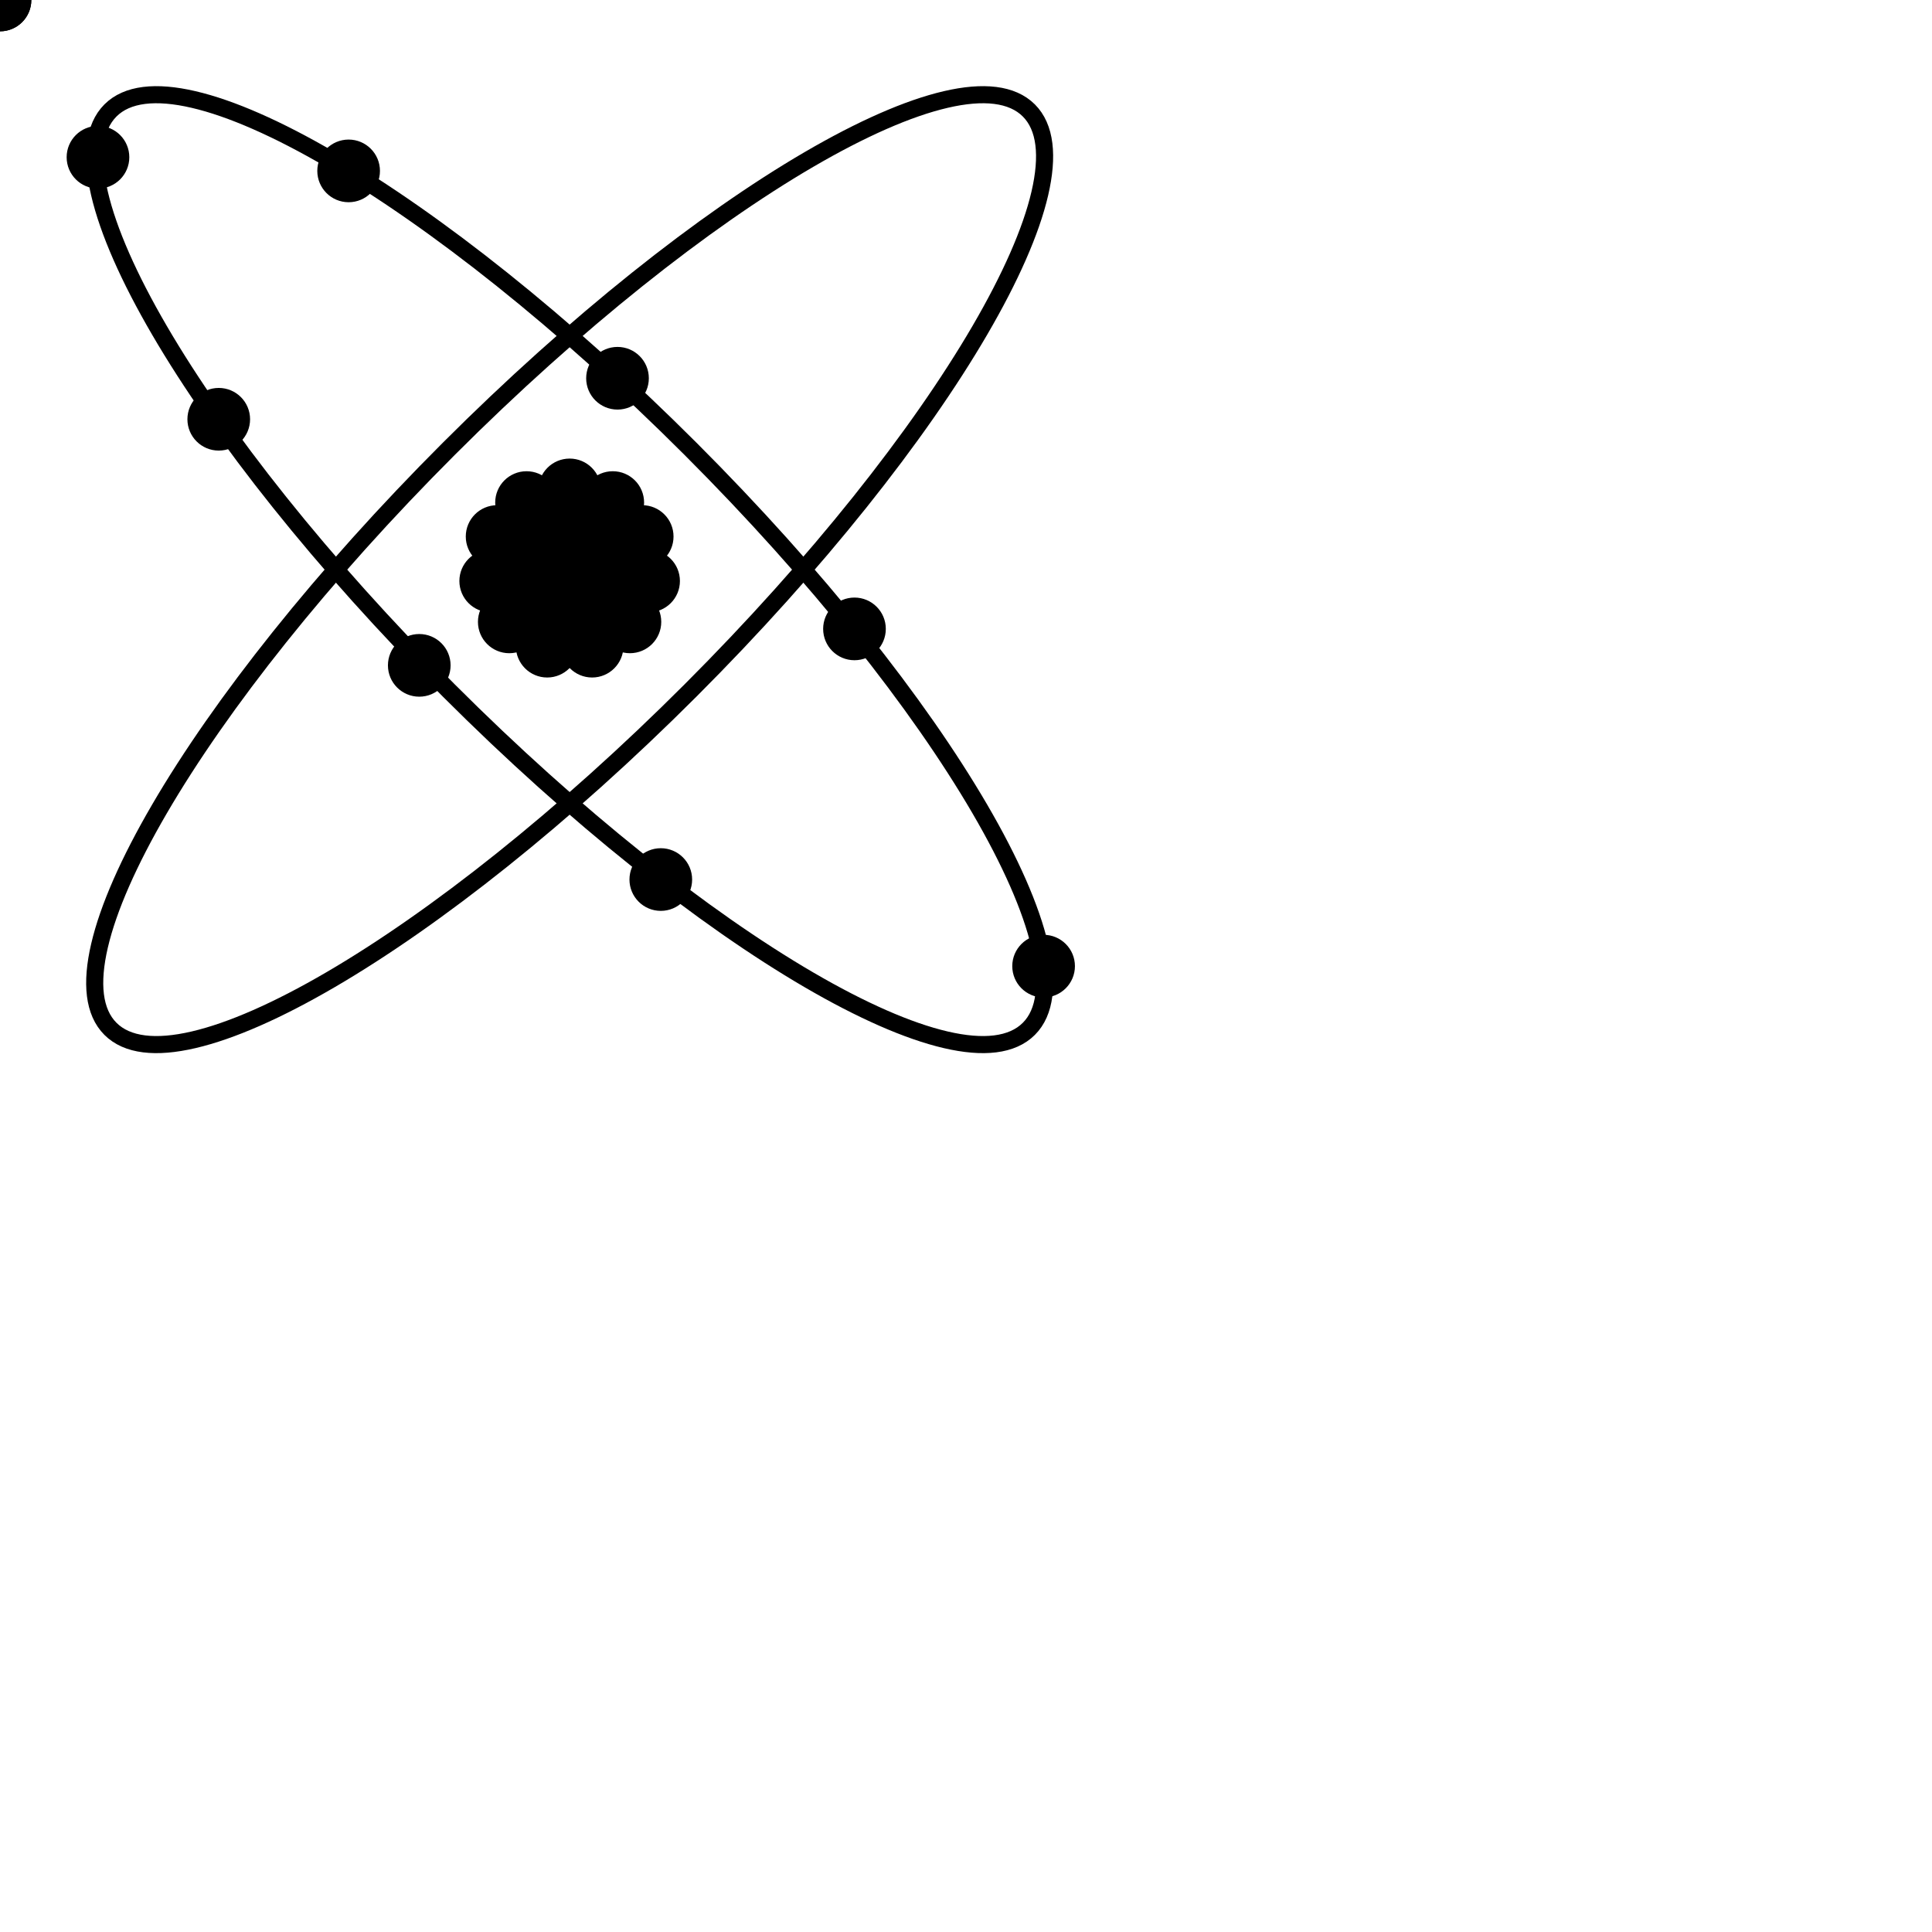
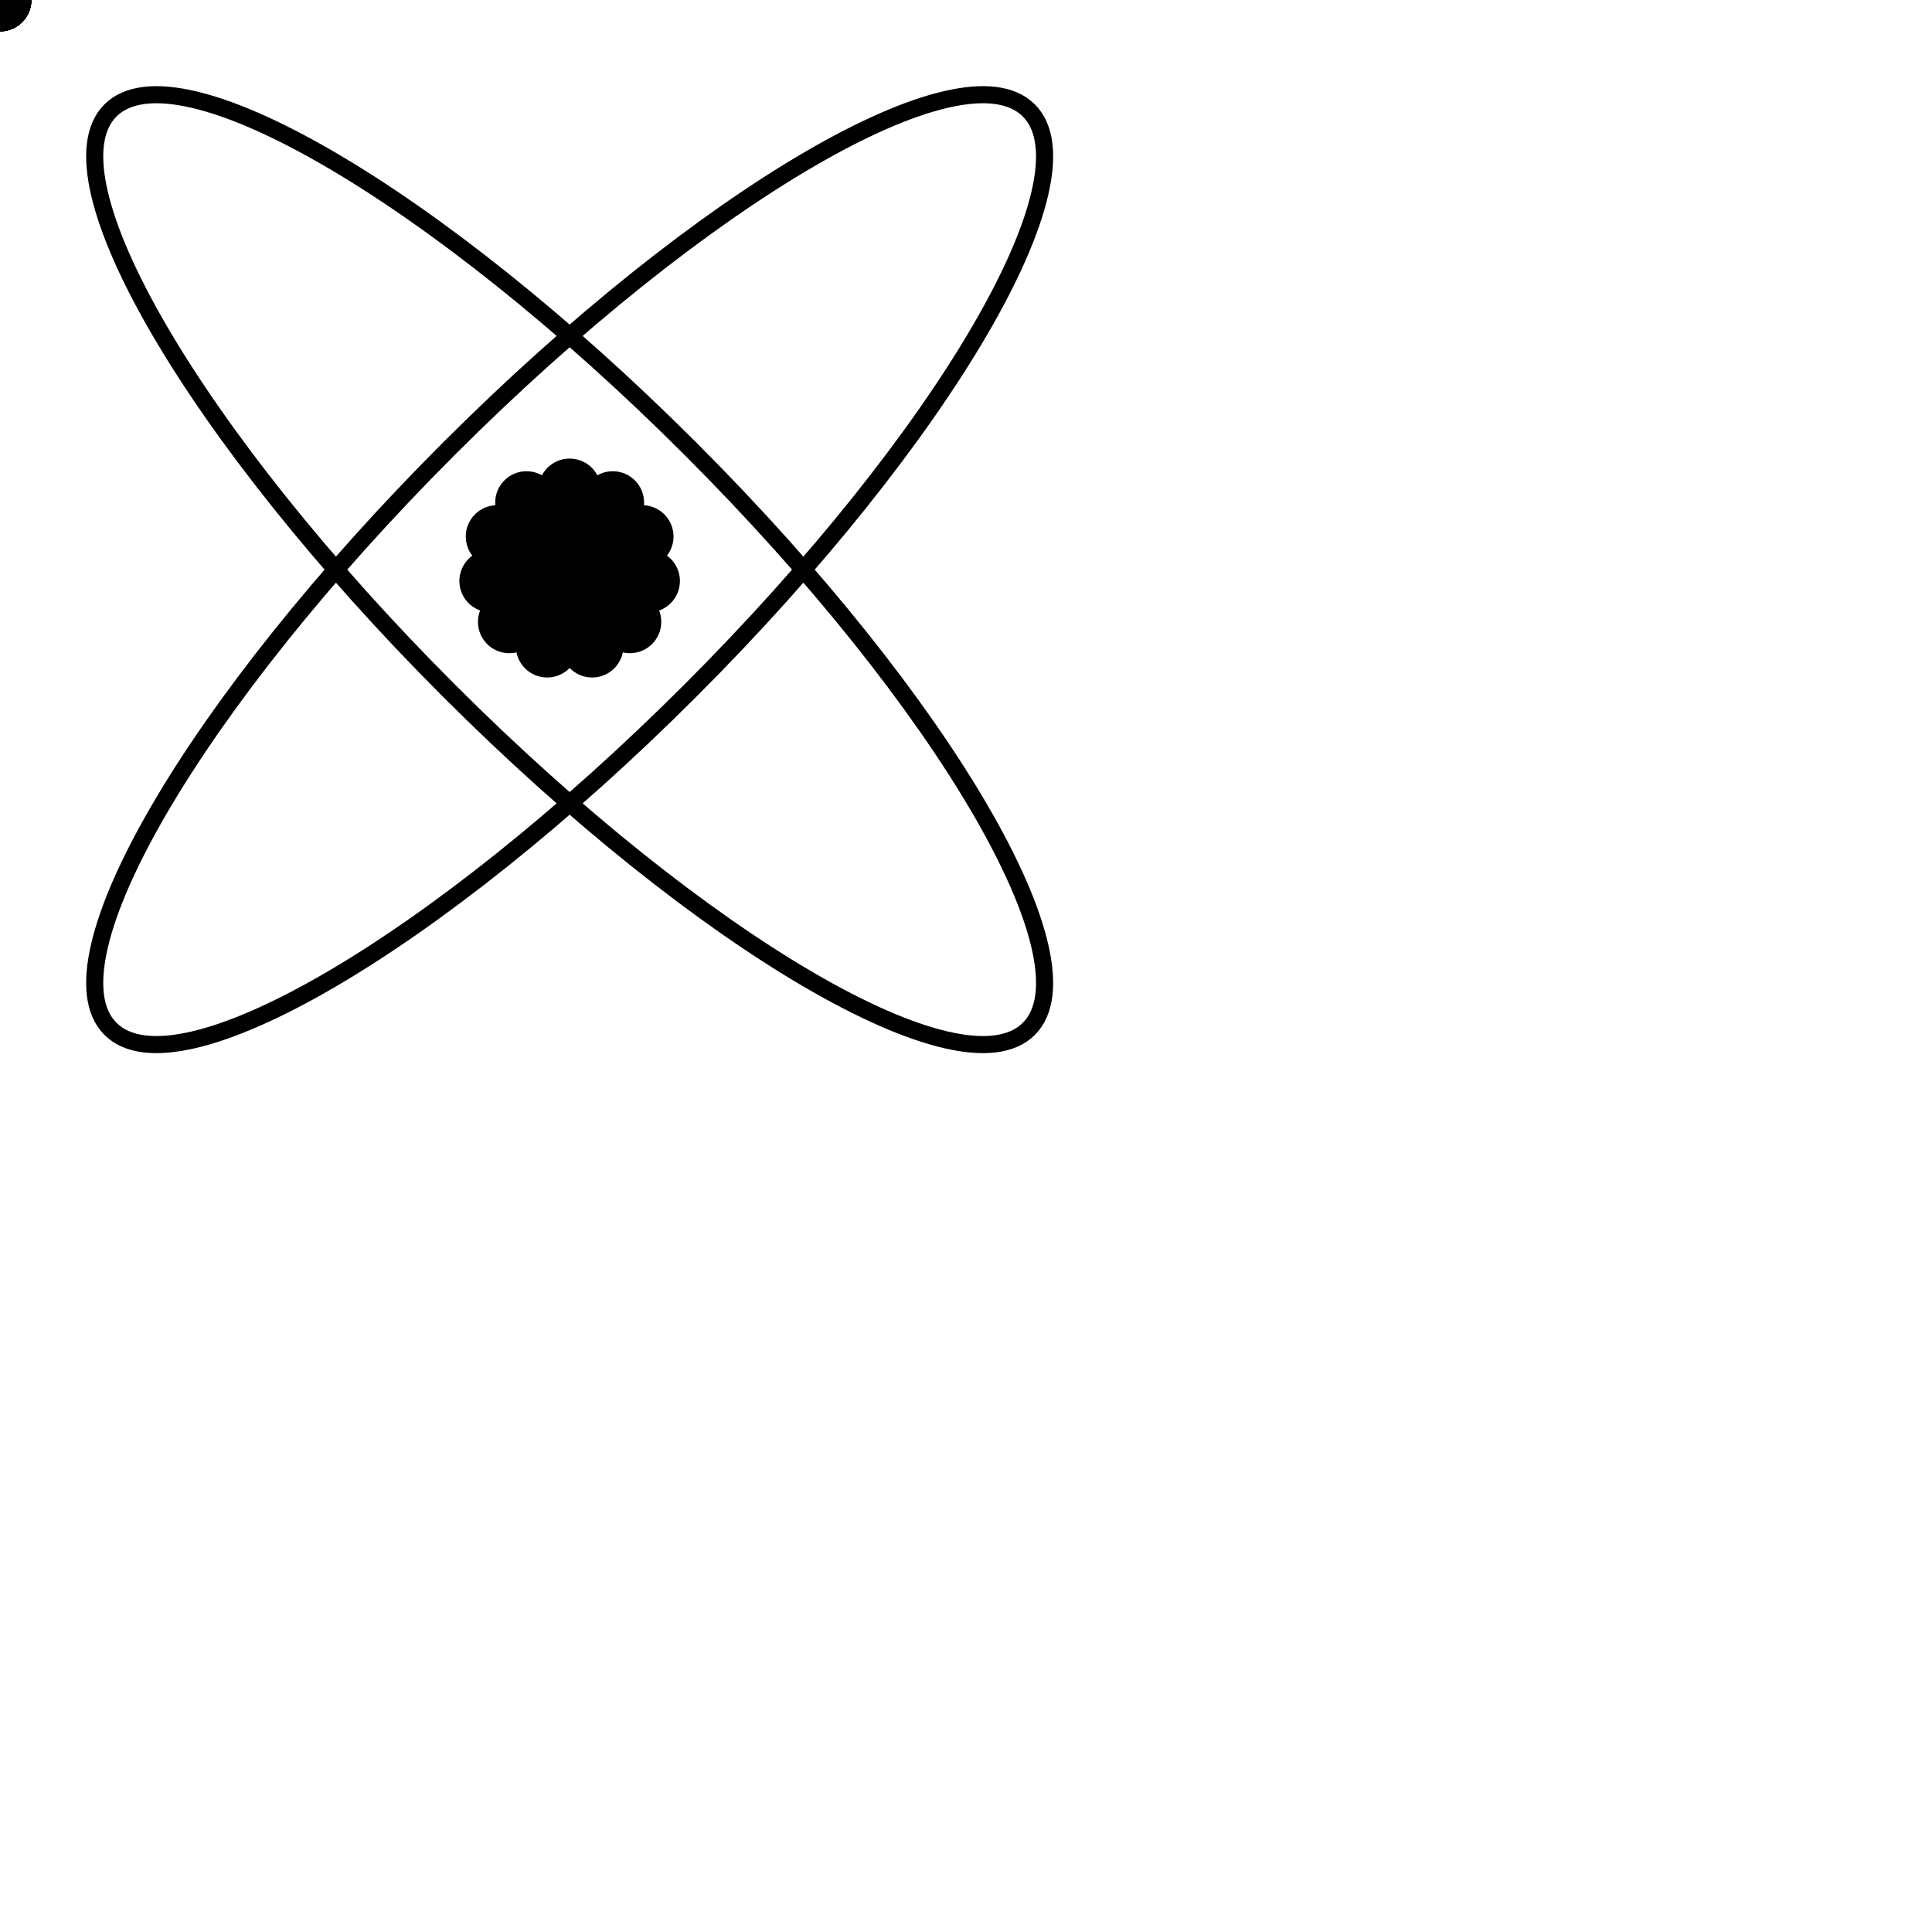
<svg xmlns="http://www.w3.org/2000/svg" xmlns:xlink="http://www.w3.org/1999/xlink" viewbox="1000 1000">
  <defs>
    <path d="M 393.934 393.934 A50,190 45 1,1 606.066,606.006 M 606.066,606.006 A50,190 45 0,1 393.934 393.934" id="path_ne" transform="translate(0,0)" />
+     <path d="M 393.934 606.066 A 50,190 315 1,1 606.066,393.934 M 606.066,393.934 A 50,190 315 0,1 393.934 606.066" id="path_nw" transform="translate(0,0)" stroke-width="5" stroke="#ff0000" />
  </defs>
  <g id="nuc">
    <g id="nuc_outer">
      <circle id="nuc_2_1" fill="#000000" stroke-width="5" stroke-dasharray="null" stroke-linejoin="null" stroke-linecap="null" cx="500" cy="430" r="25" stroke="#000000" />
      <circle id="nuc_2_2" fill="#000000" stroke-width="5" stroke-dasharray="null" stroke-linejoin="null" stroke-linecap="null" cx="537.845" cy="441.112" r="25" stroke="#000000" />
      <circle id="nuc_2_3" fill="#000000" stroke-width="5" stroke-dasharray="null" stroke-linejoin="null" stroke-linecap="null" cx="563.674" cy="470.92" r="25" stroke="#000000" />
      <circle id="nuc_2_4" fill="#000000" stroke-width="5" stroke-dasharray="null" stroke-linejoin="null" stroke-linecap="null" cx="569.288" cy="509.961" r="25" stroke="#000000" />
      <circle id="nuc_2_5" fill="#000000" stroke-width="5" stroke-dasharray="null" stroke-linejoin="null" stroke-linecap="null" cx="552.903" cy="545.839" r="25" stroke="#000000" />
      <circle id="nuc_2_6" fill="#000000" stroke-width="5" stroke-dasharray="null" stroke-linejoin="null" stroke-linecap="null" cx="519.723" cy="567.164" r="25" stroke="#000000" />
      <circle id="nuc_2_7" fill="#000000" stroke-width="5" stroke-dasharray="null" stroke-linejoin="null" stroke-linecap="null" cx="480.281" cy="567.165" r="25" stroke="#000000" />
      <circle id="nuc_2_8" fill="#000000" stroke-width="5" stroke-dasharray="null" stroke-linejoin="null" stroke-linecap="null" cx="447.01" cy="545.842" r="25" stroke="#000000" />
      <circle id="nuc_2_9" fill="#000000" stroke-width="5" stroke-dasharray="null" stroke-linejoin="null" stroke-linecap="null" cx="430.713" cy="509.965" r="25" stroke="#000000" />
      <circle id="nuc_2_10" fill="#000000" stroke-width="5" stroke-dasharray="null" stroke-linejoin="null" stroke-linecap="null" cx="436.325" cy="470.924" r="25" stroke="#000000" />
      <circle id="nuc_2_11" fill="#000000" stroke-width="5" stroke-dasharray="null" stroke-linejoin="null" stroke-linecap="null" cx="462.152" cy="441.114" r="25" stroke="#000000" />
    </g>
    <g id="nuc_inner">
      <circle id="nuc_1_1" fill="#000000" stroke-width="5" stroke-dasharray="null" stroke-linejoin="null" stroke-linecap="null" cx="500" cy="450" r="25" stroke="#000000" />
      <circle id="nuc_1_2" fill="#000000" stroke-width="5" stroke-dasharray="null" stroke-linejoin="null" stroke-linecap="null" cx="535.355" cy="464.645" r="25" stroke="#000000" />
      <circle id="nuc_1_3" fill="#000000" stroke-width="5" stroke-dasharray="null" stroke-linejoin="null" stroke-linecap="null" cx="550" cy="500" r="25" stroke="#000000" />
      <circle id="nuc_1_4" fill="#000000" stroke-width="5" stroke-dasharray="null" stroke-linejoin="null" stroke-linecap="null" cx="535.355" cy="535.355" r="25" stroke="#000000" />
      <circle id="nuc_1_5" fill="#000000" stroke-width="5" stroke-dasharray="null" stroke-linejoin="null" stroke-linecap="null" cx="500" cy="550" r="25" stroke="#000000" />
      <circle id="nuc_1_6" fill="#000000" stroke-width="5" stroke-dasharray="null" stroke-linejoin="null" stroke-linecap="null" cx="464.645" cy="535.355" r="25" stroke="#000000" />
      <circle id="nuc_1_7" fill="#000000" stroke-width="5" stroke-dasharray="null" stroke-linejoin="null" stroke-linecap="null" cx="450" cy="500" r="25" stroke="#000000" />
      <circle id="nuc_1_8" fill="#000000" stroke-width="5" stroke-dasharray="null" stroke-linejoin="null" stroke-linecap="null" cx="464.645" cy="464.645" r="25" stroke="#000000" />
    </g>
    <g id="nuc_middle">
      <circle fill="#000000" stroke-width="5" stroke-dasharray="null" stroke-linejoin="null" stroke-linecap="null" cx="500" cy="500" r="25" id="nuc_mid" stroke="#000000" />
    </g>
  </g>
  <g id="elec">
    <g id="rings">
      <ellipse fill="none" stroke-width="15" stroke-dasharray="null" stroke-linejoin="null" stroke-linecap="null" cx="500" cy="500" id="ring_ne" rx="150" ry="570" transform="rotate(45 500 500)" stroke="#000000" />
      <ellipse fill="none" stroke-width="15" stroke-dasharray="null" stroke-linejoin="null" stroke-linecap="null" cx="500" cy="500" rx="150" ry="570" transform="rotate(-45 500 500)" stroke="#000000" id="ring_nw" />
    </g>
    <g id="elec_ne">
      <circle id="elec_ne_1" fill="#000000" stroke-width="5" stroke-dasharray="null" stroke-linejoin="null" stroke-linecap="null" r="25" stroke="#000000">
-         <animateMotion dur="8s" repeatCount="indefinite">
+         <animateMotion dur="8s" begin="-0.5s" repeatCount="indefinite">
          <mpath xlink:href="#path_ne" />
        </animateMotion>
      </circle>
      <circle id="elec_ne_2" fill="#000000" stroke-width="5" stroke-dasharray="null" stroke-linejoin="null" stroke-linecap="null" r="25" stroke="#000000">
-         <animateMotion dur="8s" begin="-4s" repeatCount="indefinite">
+         <animateMotion dur="8s" begin="-4.5s" repeatCount="indefinite">
          <mpath xlink:href="#path_ne" />
        </animateMotion>
      </circle>
    </g>
    <g id="elec_nw">
-       <circle id="elec_nw_1" fill="#000000" stroke-width="5" stroke-dasharray="null" stroke-linejoin="null" stroke-linecap="null" cx="306" cy="150" r="25" stroke="#000000" />
-       <circle id="elec_nw_2" fill="#000000" stroke-width="5" stroke-dasharray="null" stroke-linejoin="null" stroke-linecap="null" cx="542" cy="332" r="25" stroke="#000000" />
-       <circle id="elec_nw_3" fill="#000000" stroke-width="5" stroke-dasharray="null" stroke-linejoin="null" stroke-linecap="null" cx="750" cy="552" r="25" stroke="#000000" />
-       <circle id="elec_nw_4" fill="#000000" stroke-width="5" stroke-dasharray="null" stroke-linejoin="null" stroke-linecap="null" cx="916" cy="848" r="25" stroke="#000000" />
-       <circle id="elec_nw_5" fill="#000000" stroke-width="5" stroke-dasharray="null" stroke-linejoin="null" stroke-linecap="null" cx="580" cy="772" r="25" stroke="#000000" />
-       <circle id="elec_nw_6" fill="#000000" stroke-width="5" stroke-dasharray="null" stroke-linejoin="null" stroke-linecap="null" cx="368" cy="584" r="25" stroke="#000000" />
-       <circle id="elec_nw_7" fill="#000000" stroke-width="5" stroke-dasharray="null" stroke-linejoin="null" stroke-linecap="null" cx="192" cy="368" r="25" stroke="#000000" />
-       <circle id="elec_nw_8" fill="#000000" stroke-width="5" stroke-dasharray="null" stroke-linejoin="null" stroke-linecap="null" cx="86" cy="138" r="25" stroke="#000000" />
+       <circle id="elec_nw_1" fill="#000000" stroke-width="5" stroke-dasharray="null" stroke-linejoin="null" stroke-linecap="null" r="25" stroke="#000000">
+         <animateMotion dur="8s" begin="0s" repeatCount="indefinite">
+           <mpath xlink:href="#path_nw" />
+         </animateMotion>
+       </circle>
+       <circle id="elec_nw_2" fill="#000000" stroke-width="5" stroke-dasharray="null" stroke-linejoin="null" stroke-linecap="null" r="25" stroke="#000000">
+         <animateMotion dur="8s" begin="-1s" repeatCount="indefinite">
+           <mpath xlink:href="#path_nw" />
+         </animateMotion>
+       </circle>
+       <circle id="elec_nw_3" fill="#000000" stroke-width="5" stroke-dasharray="null" stroke-linejoin="null" stroke-linecap="null" r="25" stroke="#000000">
+         <animateMotion dur="8s" begin="-2s" repeatCount="indefinite">
+           <mpath xlink:href="#path_nw" />
+         </animateMotion>
+       </circle>
+       <circle id="elec_nw_4" fill="#000000" stroke-width="5" stroke-dasharray="null" stroke-linejoin="null" stroke-linecap="null" r="25" stroke="#000000">
+         <animateMotion dur="8s" begin="-3s" repeatCount="indefinite">
+           <mpath xlink:href="#path_nw" />
+         </animateMotion>
+       </circle>
+       <circle id="elec_nw_5" fill="#000000" stroke-width="5" stroke-dasharray="null" stroke-linejoin="null" stroke-linecap="null" r="25" stroke="#000000">
+         <animateMotion dur="8s" begin="-4s" repeatCount="indefinite">
+           <mpath xlink:href="#path_nw" />
+         </animateMotion>
+       </circle>
+       <circle id="elec_nw_6" fill="#000000" stroke-width="5" stroke-dasharray="null" stroke-linejoin="null" stroke-linecap="null" r="25" stroke="#000000">
+         <animateMotion dur="8s" begin="-5s" repeatCount="indefinite">
+           <mpath xlink:href="#path_nw" />
+         </animateMotion>
+       </circle>
+       <circle id="elec_nw_7" fill="#000000" stroke-width="5" stroke-dasharray="null" stroke-linejoin="null" stroke-linecap="null" r="25" stroke="#000000">
+         <animateMotion dur="8s" begin="-6s" repeatCount="indefinite">
+           <mpath xlink:href="#path_nw" />
+         </animateMotion>
+       </circle>
+       <circle id="elec_nw_8" fill="#000000" stroke-width="5" stroke-dasharray="null" stroke-linejoin="null" stroke-linecap="null" r="25" stroke="#000000">
+         <animateMotion dur="8s" begin="-7s" repeatCount="indefinite">
+           <mpath xlink:href="#path_nw" />
+         </animateMotion>
+       </circle>
    </g>
  </g>
</svg>
